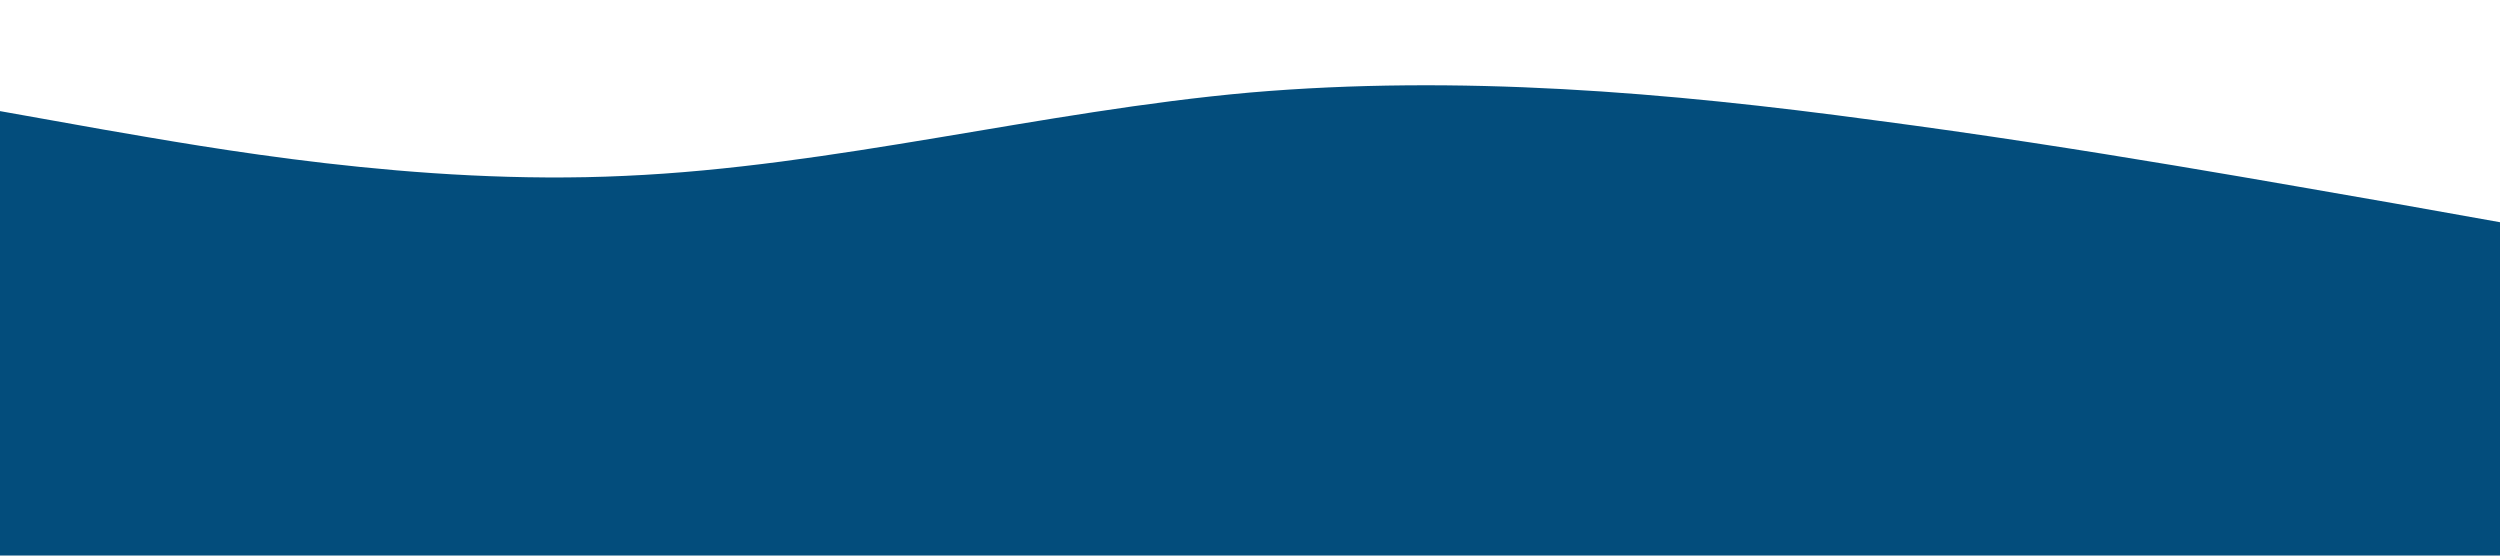
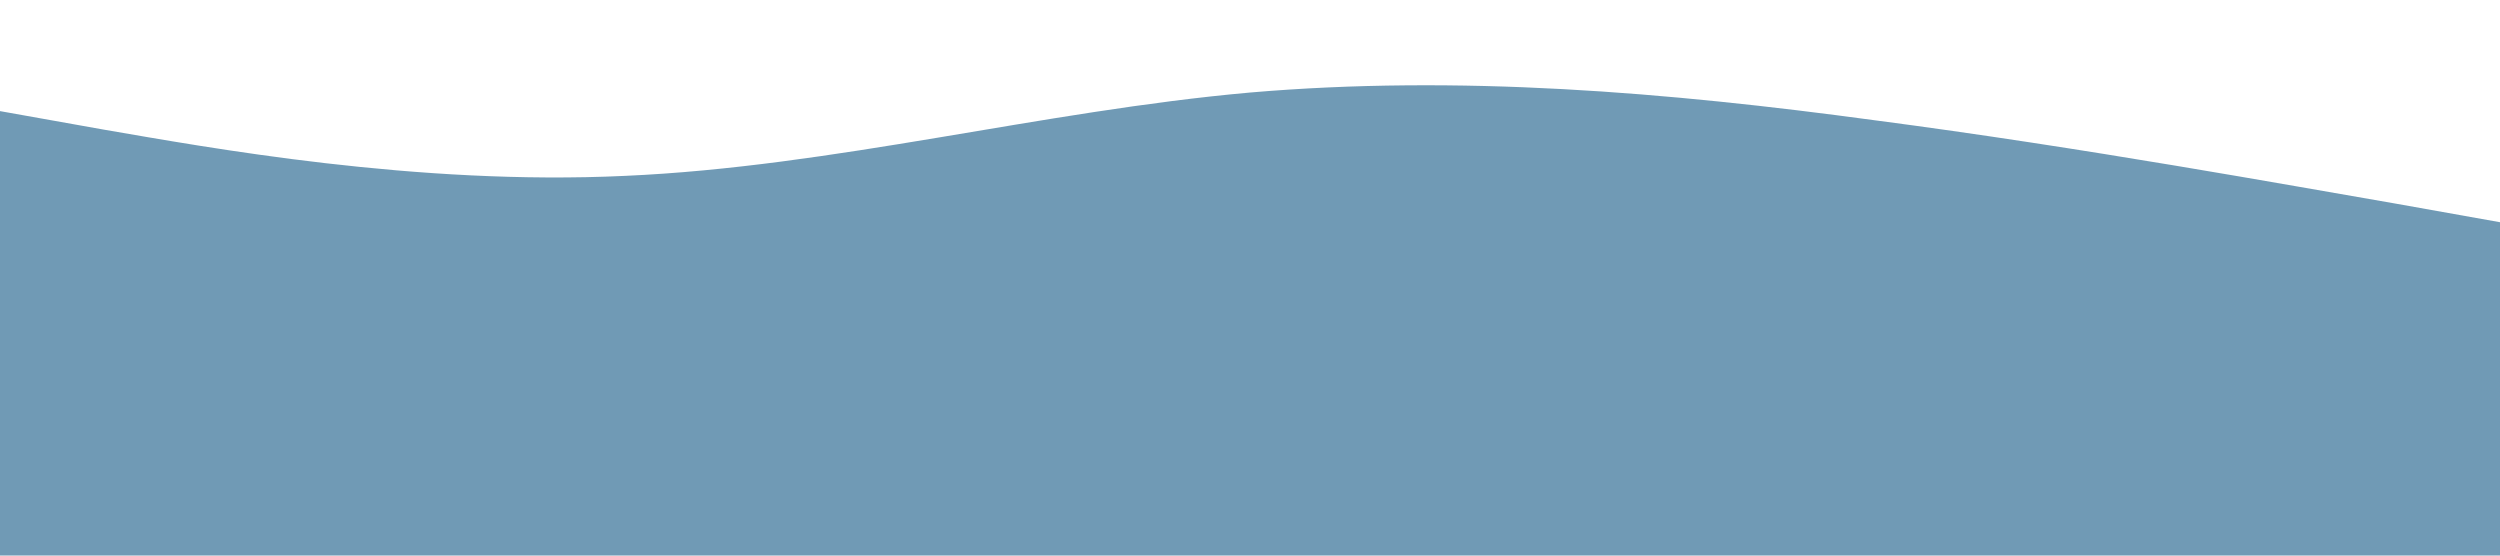
<svg xmlns="http://www.w3.org/2000/svg" viewBox="0 0 1440 320">
-   <path fill="#034d7c" fill-opacity="1" d="M0,64L60,74.7C120,85,240,107,360,101.3C480,96,600,64,720,53.3C840,43,960,53,1080,69.3C1200,85,1320,107,1380,117.3L1440,128L1440,320L1380,320C1320,320,1200,320,1080,320C960,320,840,320,720,320C600,320,480,320,360,320C240,320,120,320,60,320L0,320Z" />
+   <path fill="#034d7c90" fill-opacity="1" d="M0,64L60,74.7C120,85,240,107,360,101.3C480,96,600,64,720,53.3C840,43,960,53,1080,69.3C1200,85,1320,107,1380,117.3L1440,128L1440,320L1380,320C1320,320,1200,320,1080,320C960,320,840,320,720,320C600,320,480,320,360,320C240,320,120,320,60,320L0,320Z" />
</svg>
